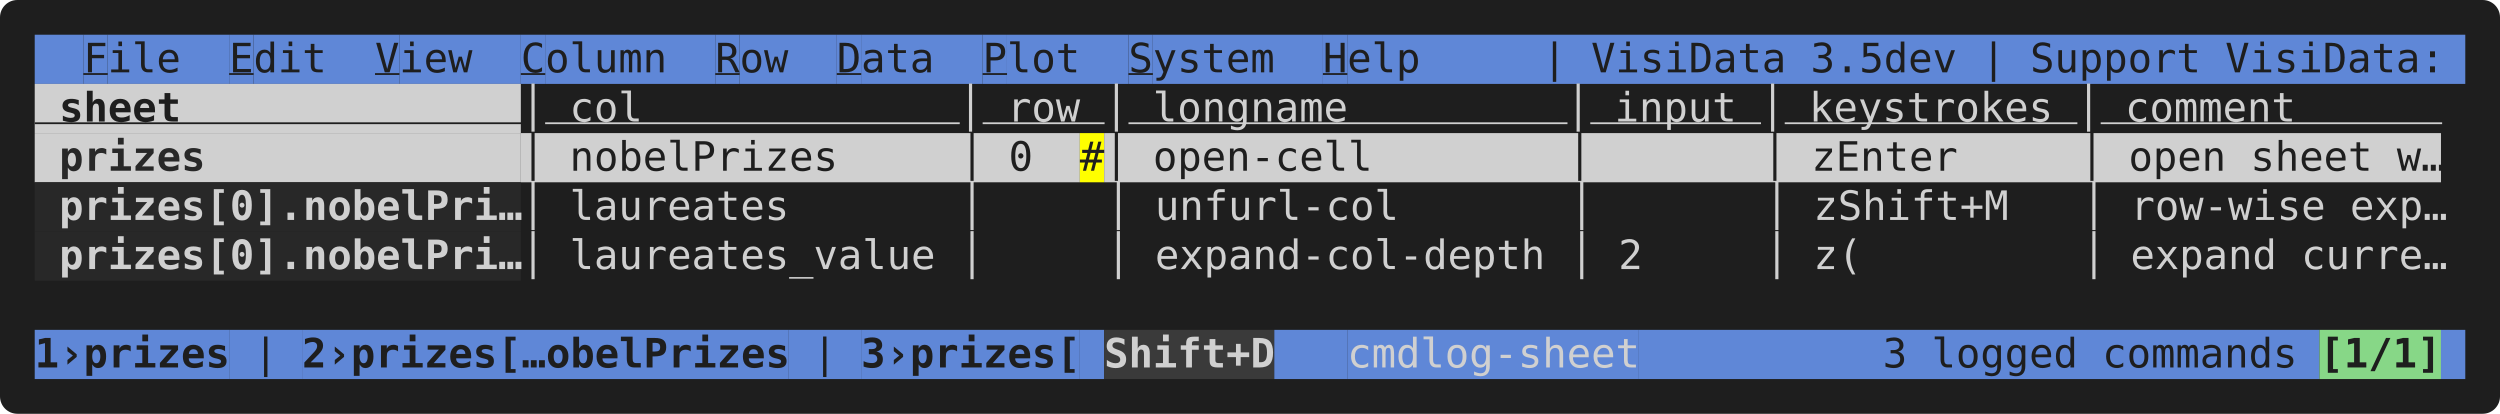
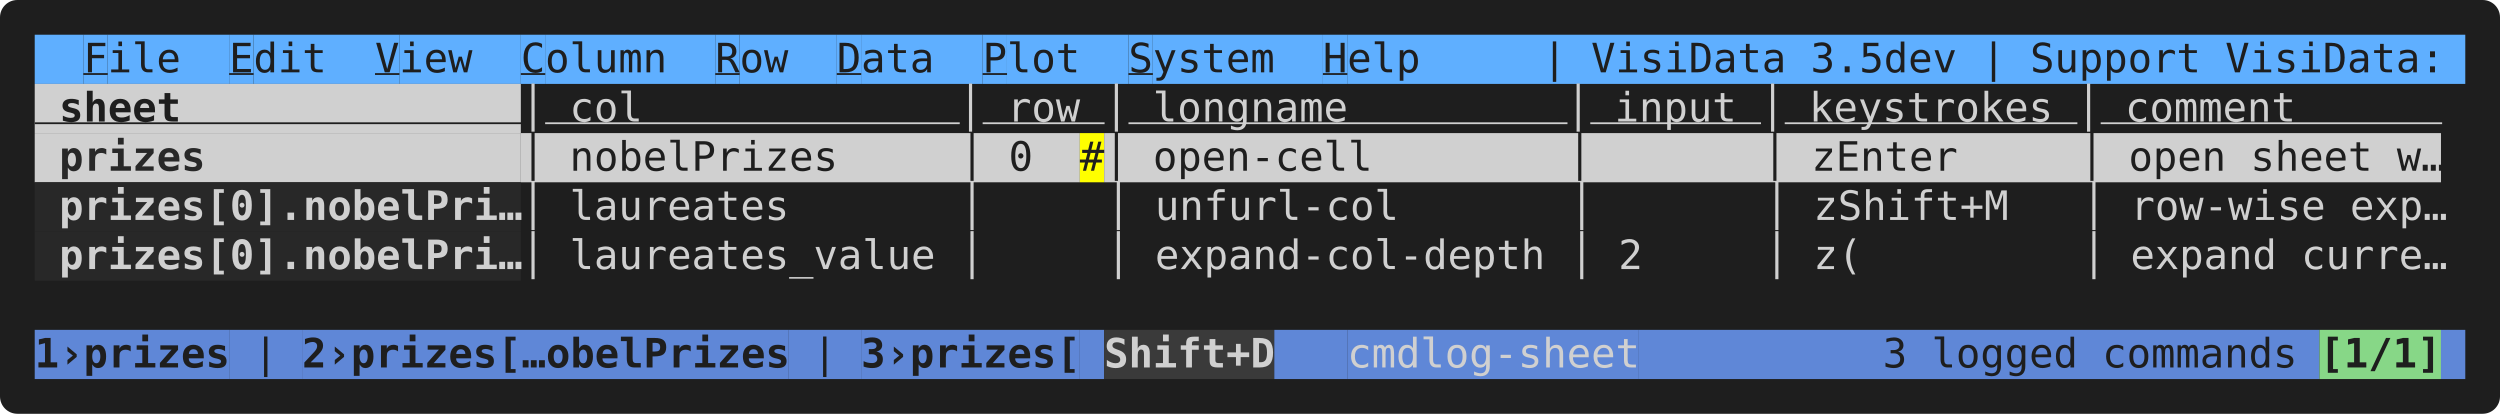
<svg xmlns="http://www.w3.org/2000/svg" width="864" height="143" viewBox="0 0 864.0 143" role="img">
  <rect width="100%" height="100%" rx="6" fill="#1e1e1e" />
-   <rect x="12.0" y="12" width="16.8" height="17" fill="#5f87d7" />
-   <rect x="28.8" y="12" width="8.4" height="17" fill="#5f87d7" />
-   <rect x="37.2" y="12" width="42.0" height="17" fill="#5f87d7" />
-   <rect x="79.2" y="12" width="8.4" height="17" fill="#5f87d7" />
-   <rect x="87.6" y="12" width="42.0" height="17" fill="#5f87d7" />
-   <rect x="129.6" y="12" width="8.4" height="17" fill="#5f87d7" />
-   <rect x="138.0" y="12" width="42.0" height="17" fill="#5f87d7" />
-   <rect x="180.0" y="12" width="8.4" height="17" fill="#5f87d7" />
-   <rect x="188.4" y="12" width="58.8" height="17" fill="#5f87d7" />
-   <rect x="247.2" y="12" width="8.4" height="17" fill="#5f87d7" />
-   <rect x="255.6" y="12" width="33.6" height="17" fill="#5f87d7" />
-   <rect x="289.2" y="12" width="8.4" height="17" fill="#5f87d7" />
-   <rect x="297.6" y="12" width="42.0" height="17" fill="#5f87d7" />
-   <rect x="339.6" y="12" width="8.4" height="17" fill="#5f87d7" />
-   <rect x="348.0" y="12" width="42.0" height="17" fill="#5f87d7" />
-   <rect x="390.0" y="12" width="8.4" height="17" fill="#5f87d7" />
-   <rect x="398.4" y="12" width="58.8" height="17" fill="#5f87d7" />
-   <rect x="457.2" y="12" width="8.4" height="17" fill="#5f87d7" />
-   <rect x="465.6" y="12" width="386.4" height="17" fill="#5f87d7" />
+   <rect x="12.0" y="12" width="16.8" height="17" fill="#5fafff" />
+   <rect x="28.8" y="12" width="8.4" height="17" fill="#5fafff" />
+   <rect x="37.2" y="12" width="42.0" height="17" fill="#5fafff" />
+   <rect x="79.2" y="12" width="8.4" height="17" fill="#5fafff" />
+   <rect x="87.6" y="12" width="42.0" height="17" fill="#5fafff" />
+   <rect x="129.6" y="12" width="8.4" height="17" fill="#5fafff" />
+   <rect x="138.0" y="12" width="42.0" height="17" fill="#5fafff" />
+   <rect x="180.0" y="12" width="8.4" height="17" fill="#5fafff" />
+   <rect x="188.4" y="12" width="58.8" height="17" fill="#5fafff" />
+   <rect x="247.2" y="12" width="8.4" height="17" fill="#5fafff" />
+   <rect x="255.6" y="12" width="33.6" height="17" fill="#5fafff" />
+   <rect x="289.2" y="12" width="8.4" height="17" fill="#5fafff" />
+   <rect x="297.6" y="12" width="42.0" height="17" fill="#5fafff" />
+   <rect x="339.6" y="12" width="8.4" height="17" fill="#5fafff" />
+   <rect x="348.0" y="12" width="42.0" height="17" fill="#5fafff" />
+   <rect x="390.0" y="12" width="8.4" height="17" fill="#5fafff" />
+   <rect x="398.4" y="12" width="58.8" height="17" fill="#5fafff" />
+   <rect x="457.2" y="12" width="8.4" height="17" fill="#5fafff" />
+   <rect x="465.6" y="12" width="386.4" height="17" fill="#5fafff" />
  <rect x="12.0" y="29" width="168.0" height="17" fill="#d0d0d0" />
  <rect x="12.0" y="46" width="168.0" height="17" fill="#d0d0d0" />
  <rect x="180.0" y="46" width="193.2" height="17" fill="#d0d0d0" />
  <rect x="373.2" y="46" width="8.4" height="17" fill="#ffff00" />
  <rect x="381.6" y="46" width="462.0" height="17" fill="#d0d0d0" />
  <rect x="12.0" y="63" width="168.0" height="17" fill="#282828" />
  <rect x="12.0" y="80" width="168.0" height="17" fill="#282828" />
  <rect x="12.0" y="114" width="67.2" height="17" fill="#5f87d7" />
  <rect x="79.2" y="114" width="25.2" height="17" fill="#5f87d7" />
  <rect x="104.4" y="114" width="168.0" height="17" fill="#5f87d7" />
  <rect x="272.4" y="114" width="25.2" height="17" fill="#5f87d7" />
  <rect x="297.6" y="114" width="75.6" height="17" fill="#5f87d7" />
  <rect x="373.2" y="114" width="8.4" height="17" fill="#5f87d7" />
  <rect x="381.6" y="114" width="58.8" height="17" fill="#3a3a3a" />
  <rect x="440.4" y="114" width="25.2" height="17" fill="#5f87d7" />
  <rect x="465.6" y="114" width="100.8" height="17" fill="#5f87d7" />
  <rect x="566.4" y="114" width="235.2" height="17" fill="#5f87d7" />
  <rect x="801.6" y="114" width="42.0" height="17" fill="#87d787" />
  <rect x="843.6" y="114" width="8.4" height="17" fill="#5f87d7" />
  <g font-family="ui-monospace, SFMono-Regular, Menlo, Consolas, 'DejaVu Sans Mono', monospace" font-size="14" fill="#d0d0d0" lengthAdjust="spacingAndGlyphs" xml:space="preserve">
    <text x="28.8" y="25" textLength="8.4" fill="#1e1e1e" text-decoration="underline">F</text>
    <text x="37.2" y="25" textLength="42.0" fill="#1e1e1e">ile  </text>
    <text x="79.2" y="25" textLength="8.4" fill="#1e1e1e" text-decoration="underline">E</text>
    <text x="87.6" y="25" textLength="42.0" fill="#1e1e1e">dit  </text>
    <text x="129.6" y="25" textLength="8.4" fill="#1e1e1e" text-decoration="underline">V</text>
    <text x="138.0" y="25" textLength="42.0" fill="#1e1e1e">iew  </text>
    <text x="180.0" y="25" textLength="8.4" fill="#1e1e1e" text-decoration="underline">C</text>
    <text x="188.4" y="25" textLength="58.8" fill="#1e1e1e">olumn  </text>
    <text x="247.2" y="25" textLength="8.4" fill="#1e1e1e" text-decoration="underline">R</text>
    <text x="255.6" y="25" textLength="33.6" fill="#1e1e1e">ow  </text>
    <text x="289.2" y="25" textLength="8.4" fill="#1e1e1e" text-decoration="underline">D</text>
    <text x="297.6" y="25" textLength="42.0" fill="#1e1e1e">ata  </text>
    <text x="339.6" y="25" textLength="8.4" fill="#1e1e1e" text-decoration="underline">P</text>
    <text x="348.0" y="25" textLength="42.0" fill="#1e1e1e">lot  </text>
    <text x="390.0" y="25" textLength="8.4" fill="#1e1e1e" text-decoration="underline">S</text>
    <text x="398.4" y="25" textLength="58.8" fill="#1e1e1e">ystem  </text>
    <text x="457.2" y="25" textLength="8.4" fill="#1e1e1e" text-decoration="underline">H</text>
    <text x="465.6" y="25" textLength="386.4" fill="#1e1e1e">elp     | VisiData 3.5dev | Support VisiData: </text>
    <text x="12.0" y="42" textLength="168.0" fill="#1e1e1e" font-weight="bold" text-decoration="underline"> sheet              </text>
    <text x="180.0" y="42" textLength="8.4">│</text>
    <text x="188.4" y="42" textLength="142.8" text-decoration="underline"> col             </text>
    <text x="331.2" y="42" textLength="8.4">│</text>
    <text x="339.6" y="42" textLength="42.0" text-decoration="underline"> row </text>
    <text x="381.6" y="42" textLength="8.4">│</text>
    <text x="390.0" y="42" textLength="151.2" text-decoration="underline"> longname         </text>
    <text x="541.2" y="42" textLength="8.4">│</text>
    <text x="549.6" y="42" textLength="58.8" text-decoration="underline"> input </text>
    <text x="608.4" y="42" textLength="8.4">│</text>
    <text x="616.8" y="42" textLength="100.8" text-decoration="underline"> keystrokes </text>
    <text x="717.6" y="42" textLength="8.4">│</text>
    <text x="726.0" y="42" textLength="117.6" text-decoration="underline"> comment      </text>
    <text x="12.0" y="59" textLength="168.0" fill="#282828" font-weight="bold"> prizes             </text>
    <text x="180.0" y="59" textLength="193.2" fill="#1e1e1e">│ nobelPrizes     │ 0  </text>
    <text x="373.2" y="59" textLength="8.4" fill="#1e1e1e">#</text>
    <text x="381.6" y="59" textLength="462.0" fill="#1e1e1e">│ open-cell        │       │ zEnter     │ open sheet w…</text>
    <text x="12.0" y="76" textLength="168.0" font-weight="bold"> prizes[0].nobelPri…</text>
    <text x="180.0" y="76" textLength="672.0">│ laureates       │     │ unfurl-col       │       │ zShift+M   │ row-wise exp… </text>
    <text x="12.0" y="93" textLength="168.0" font-weight="bold"> prizes[0].nobelPri…</text>
    <text x="180.0" y="93" textLength="672.0">│ laureates_value │     │ expand-col-depth │ 2     │ z(         │ expand curre… </text>
    <text x="12.0" y="127" textLength="67.2" fill="#1e1e1e" font-weight="bold">1›prizes</text>
    <text x="79.2" y="127" textLength="25.2" fill="#1e1e1e"> | </text>
    <text x="104.4" y="127" textLength="168.0" fill="#1e1e1e" font-weight="bold">2›prizes[…obelPrizes</text>
    <text x="272.4" y="127" textLength="25.2" fill="#1e1e1e"> | </text>
    <text x="297.6" y="127" textLength="75.6" fill="#1e1e1e" font-weight="bold">3›prizes[</text>
    <text x="381.6" y="127" textLength="58.8" font-weight="bold">Shift+D</text>
    <text x="465.6" y="127" textLength="100.8">cmdlog-sheet</text>
    <text x="566.4" y="127" textLength="235.2" fill="#1e1e1e">          3 logged commands </text>
    <text x="801.6" y="127" textLength="42.0" fill="#1e1e1e" font-weight="bold">[1/1]</text>
  </g>
</svg>
